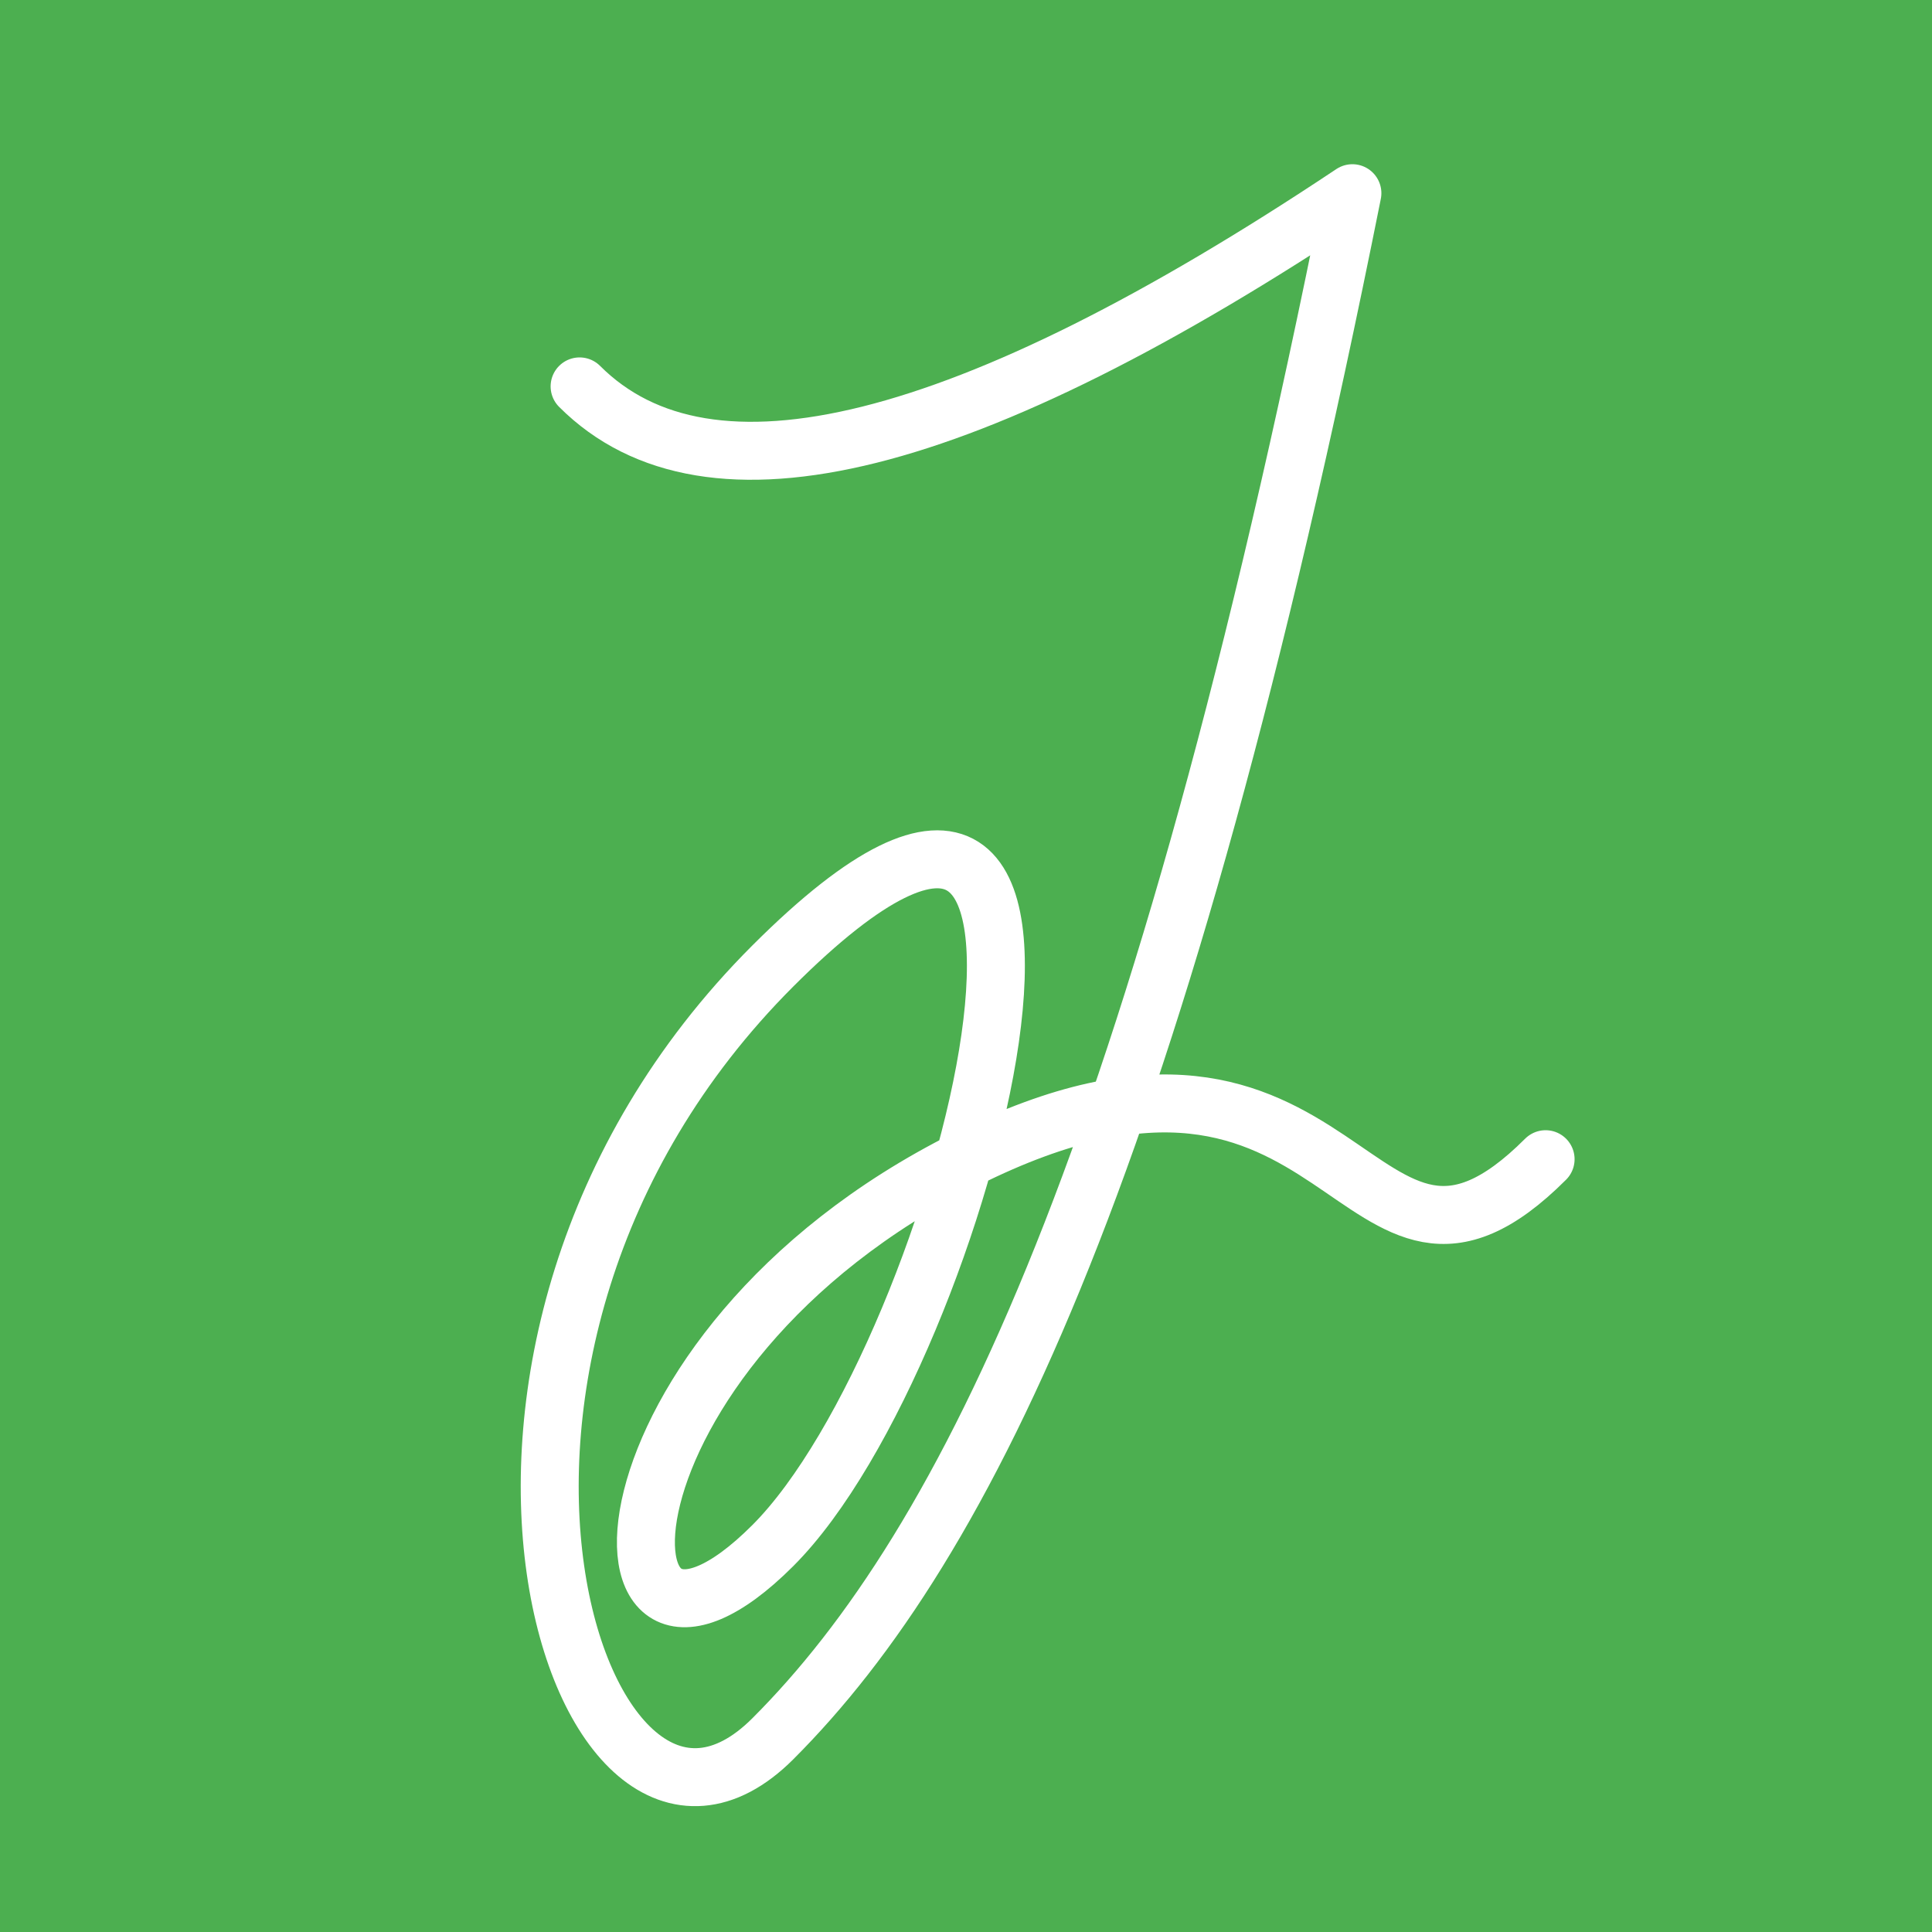
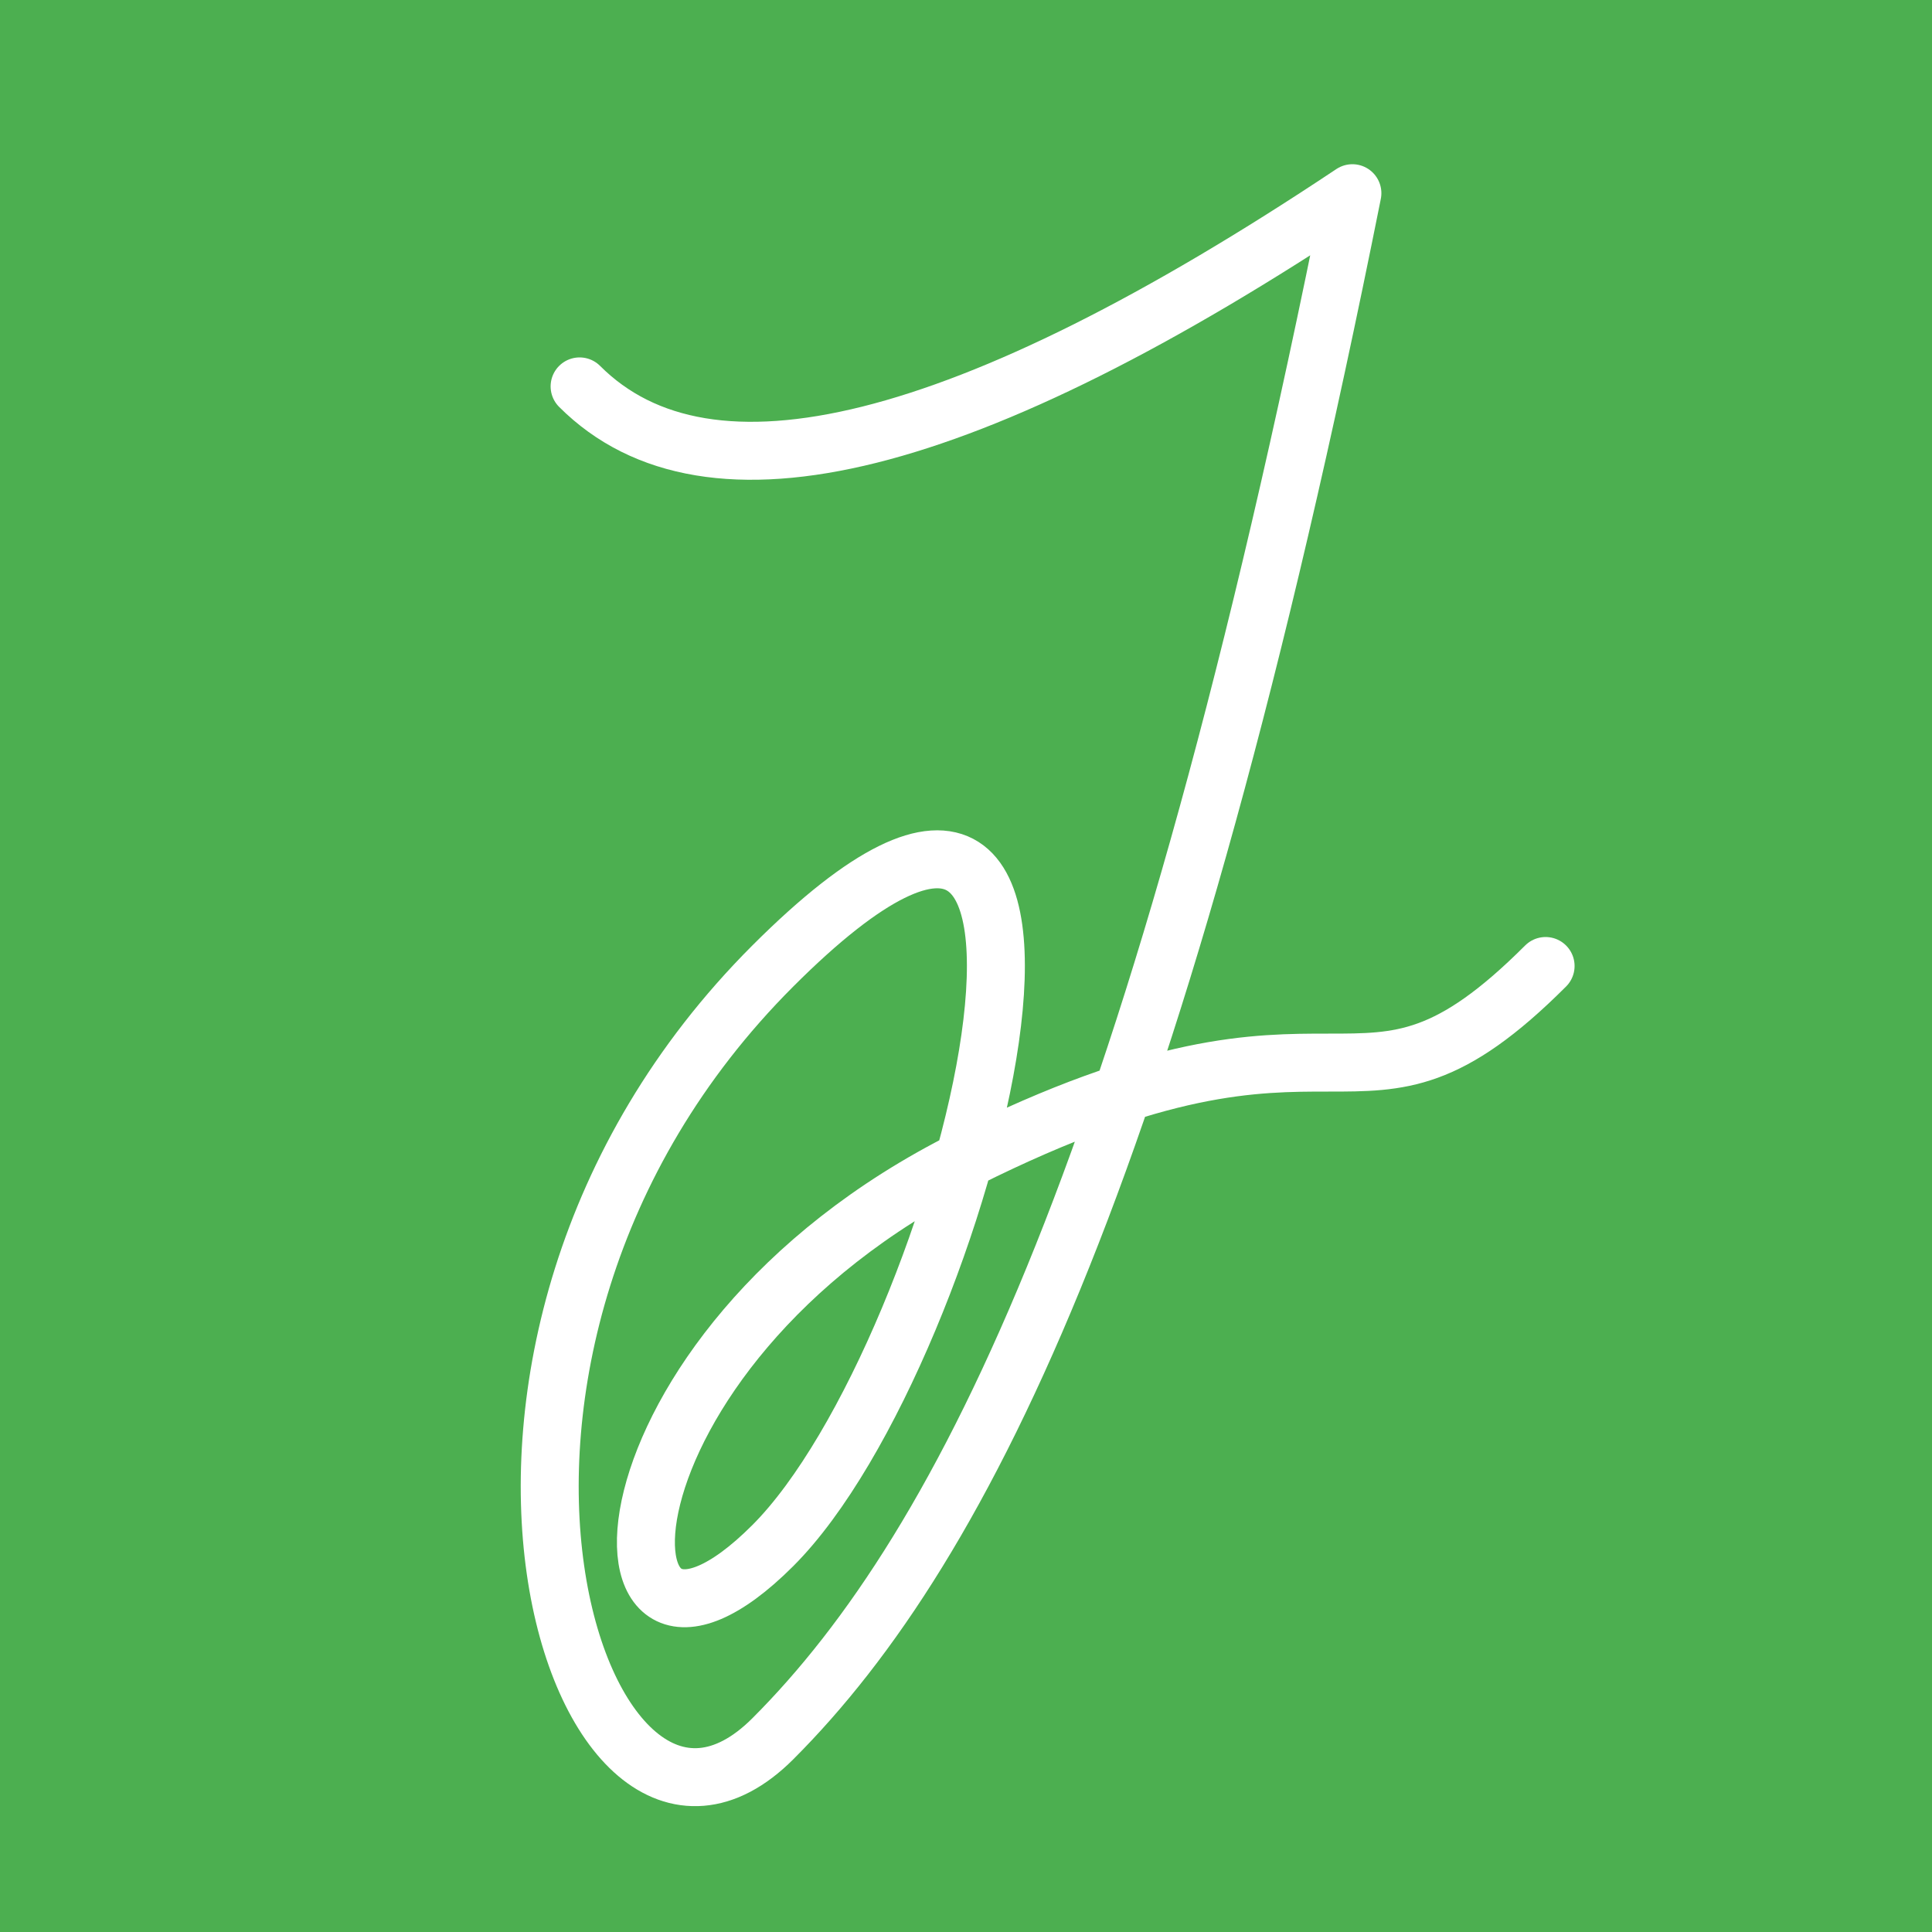
<svg xmlns="http://www.w3.org/2000/svg" width="1000" height="1000">
  <rect width="1000" height="1000" fill="#4CAF50" />
-   <path d="M700,100            C600,600 500,800 400,900             S200,700 400,500             S500,700 400,800             S300,700 500,600             S700,700 800,600            M300,200            Q400,300 700,100" fill="none" stroke="white" stroke-width="30" stroke-linecap="round" stroke-linejoin="round" />
+   <path d="M700,100            C600,600 500,800 400,900             S200,700 400,500             S500,700 400,800             S300,700 500,600             S700,600 800,500            M300,200            Q400,300 700,100" fill="none" stroke="white" stroke-width="30" stroke-linecap="round" stroke-linejoin="round" />
</svg>
